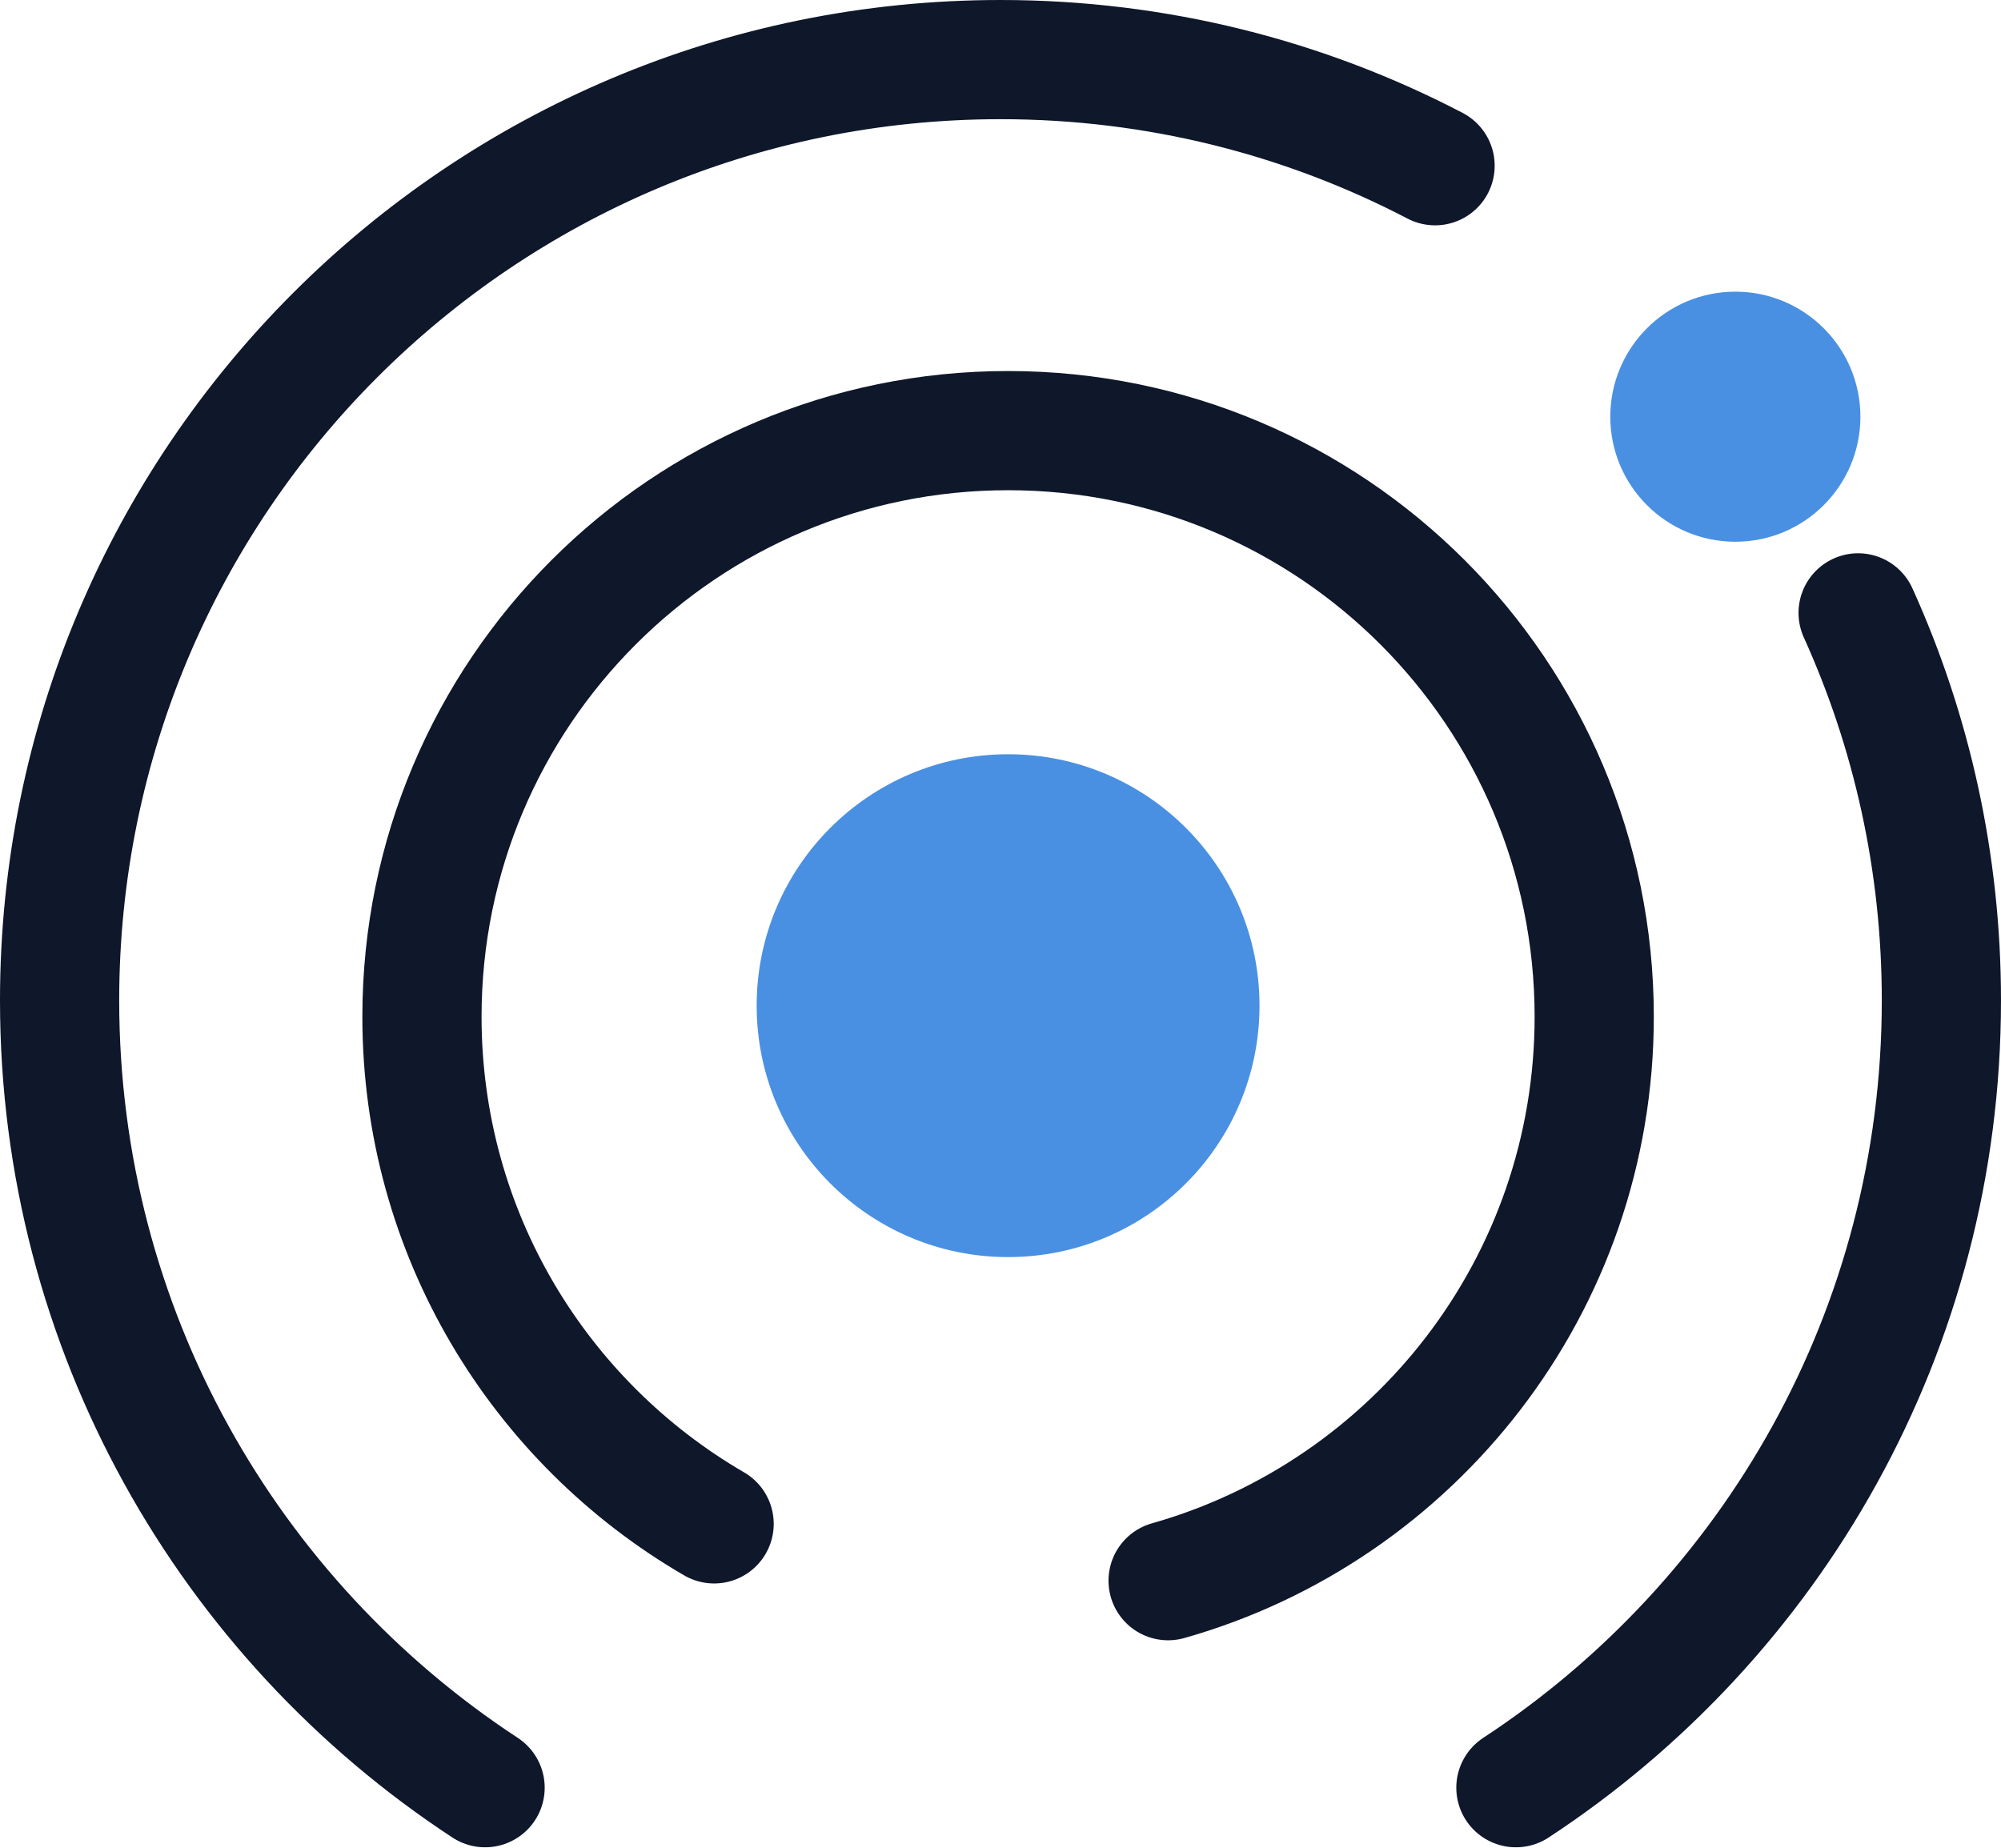
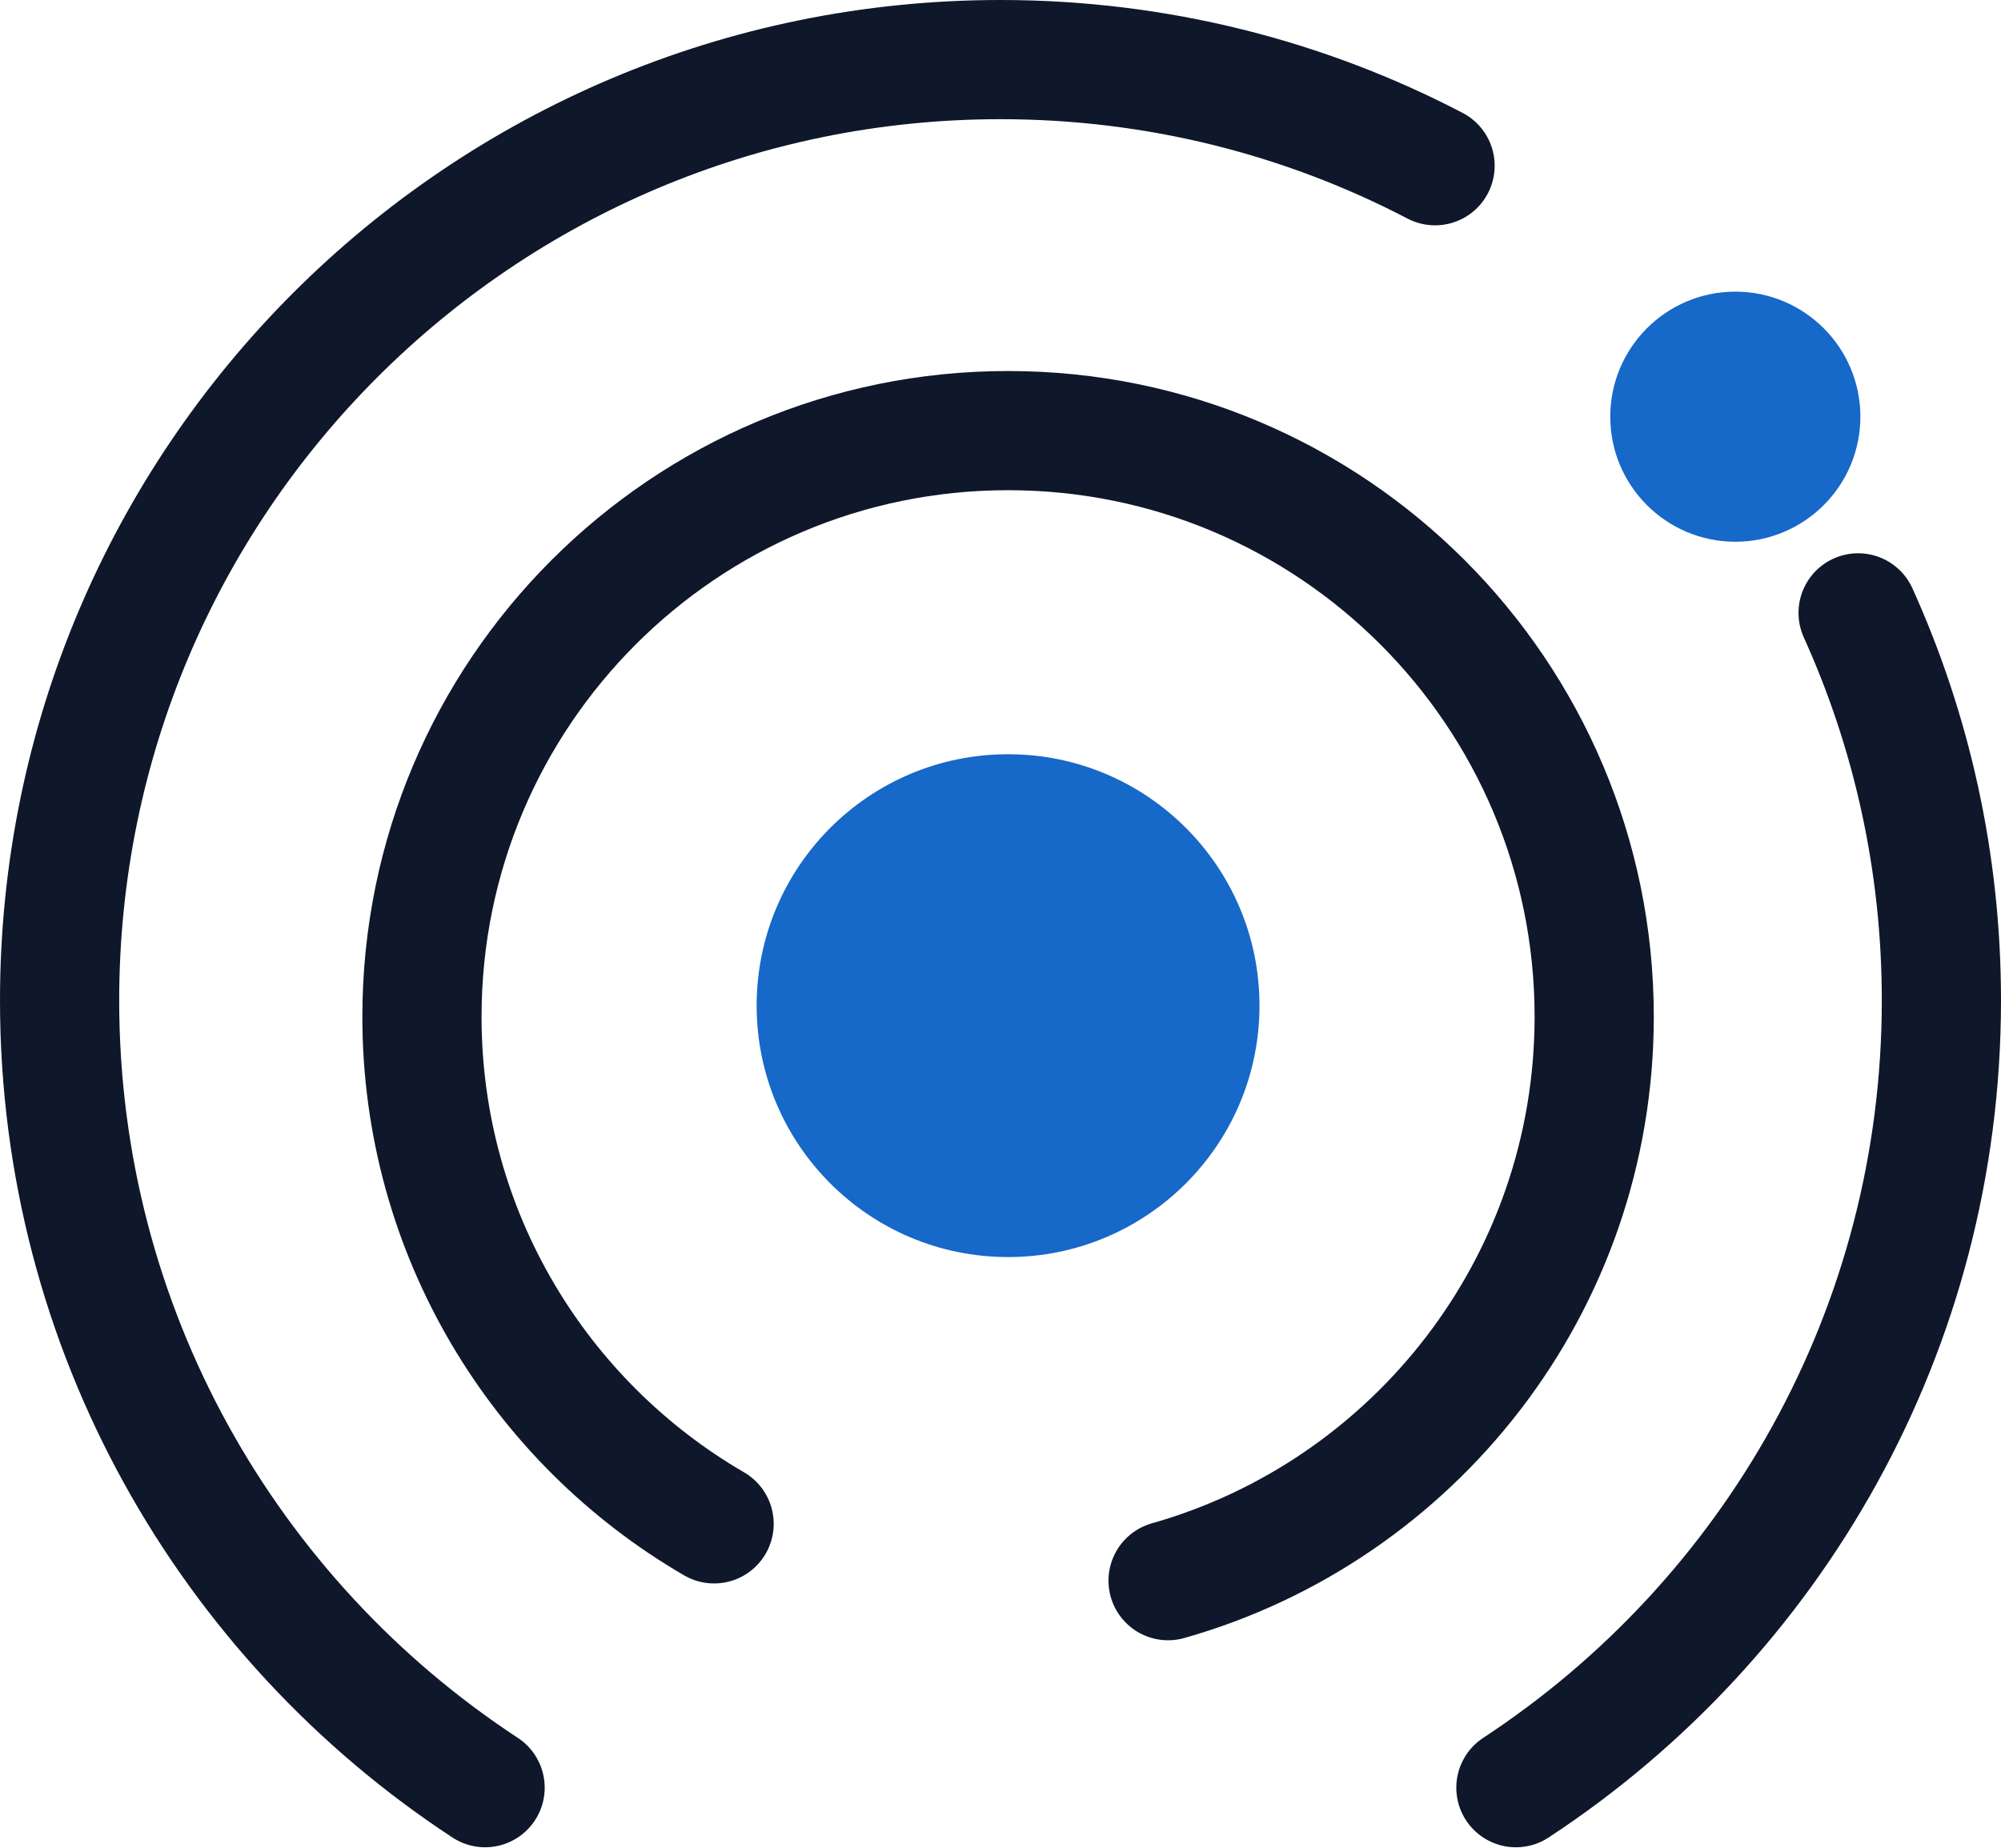
- <svg xmlns="http://www.w3.org/2000/svg" version="1.1" id="svg2" width="107.548" height="99.294" viewBox="0 0 107.548 99.294">
+ <svg xmlns="http://www.w3.org/2000/svg" version="1.1" id="svg2" width="134.301" height="123.992" viewBox="0 0 134.301 123.992">
  <defs id="defs6">
-     <clipPath clipPathUnits="userSpaceOnUse" id="clipPath590">
-       <path d="M 0,1080 H 1920 V 0 H 0 Z" id="path588" />
+     <clipPath clipPathUnits="userSpaceOnUse" id="clipPath240">
+       <path d="M 0,1080 H 1920 V 0 H 0 Z" id="path238" />
+     </clipPath>
+     <clipPath clipPathUnits="userSpaceOnUse" id="clipPath272">
+       <path d="M 0,1080 H 1920 V 0 H 0 Z" id="path270" />
    </clipPath>
  </defs>
-   <g id="g10" transform="matrix(1.333333,0,0,-1.333333,-1861.055,308.574)">
-     <g id="g584">
-       <g id="g586" clip-path="url(#clipPath590)">
-         <g id="g592" transform="translate(1436.428,201.0246)">
-           <path d="m 0,0 c 5.598,0 10.135,-4.538 10.135,-10.135 0,-5.598 -4.537,-10.136 -10.135,-10.136 -5.598,0 -10.135,4.538 -10.135,10.136 C -10.135,-4.538 -5.598,0 0,0" style="fill:#4a90e2;fill-opacity:1;fill-rule:nonzero;stroke:none" id="path594" />
+   <g id="g10" transform="matrix(1.333333,0,0,-1.333333,-93.79346,706.2972)">
+     <g id="g234">
+       <g id="g236" clip-path="url(#clipPath240)">
+         <g id="g242" transform="translate(121.089,491.7542)">
+           <path d="m 0,0 c 6.99,0 12.656,-5.666 12.656,-12.656 0,-6.99 -5.666,-12.657 -12.656,-12.657 -6.99,0 -12.656,5.667 -12.656,12.657 C -12.656,-5.666 -6.99,0 0,0" style="fill:#1668c9;fill-opacity:1;fill-rule:nonzero;stroke:none" id="path244" />
        </g>
-         <g id="g596" transform="translate(1465.744,219.6725)">
-           <path d="m 0,0 c 2.784,0 5.041,-2.257 5.041,-5.041 0,-2.784 -2.257,-5.04 -5.041,-5.04 -2.784,0 -5.041,2.256 -5.041,5.04 C -5.041,-2.257 -2.784,0 0,0" style="fill:#4a90e2;fill-opacity:1;fill-rule:nonzero;stroke:none" id="path598" />
+         <g id="g246" transform="translate(157.6974,515.0406)">
+           <path d="m 0,0 c 3.476,0 6.295,-2.818 6.295,-6.295 0,-3.476 -2.819,-6.294 -6.295,-6.294 -3.476,0 -6.295,2.818 -6.295,6.294 C -6.295,-2.818 -3.476,0 0,0" style="fill:#1668c9;fill-opacity:1;fill-rule:nonzero;stroke:none" id="path248" />
        </g>
-         <g id="g600" transform="translate(1470.693,206.7238)">
-           <path d="m 0,0 c 2.157,-4.764 3.357,-10.054 3.357,-15.624 0,-13.277 -6.822,-24.961 -17.152,-31.737" style="fill:none;stroke:#0f172a;stroke-width:4.805;stroke-linecap:round;stroke-linejoin:miter;stroke-miterlimit:4;stroke-dasharray:none;stroke-opacity:1" id="path602" />
+       </g>
+     </g>
+     <g id="g266">
+       <g id="g268" clip-path="url(#clipPath272)">
+         <g id="g274" transform="translate(163.878,498.8711)">
+           <path d="m 0,0 c 2.693,-5.95 4.193,-12.555 4.193,-19.51 0,-16.58 -8.52,-31.17 -21.419,-39.632" style="fill:none;stroke:#0f172a;stroke-width:6;stroke-linecap:round;stroke-linejoin:miter;stroke-miterlimit:4;stroke-dasharray:none;stroke-opacity:1" id="path276" />
        </g>
-         <g id="g604" transform="translate(1453.64,224.749)">
-           <path d="m 0,0 c -5.24,2.734 -11.198,4.279 -17.518,4.279 -20.947,0 -37.928,-16.981 -37.928,-37.928 0,-13.277 6.822,-24.961 17.152,-31.737" style="fill:none;stroke:#0f172a;stroke-width:4.805;stroke-linecap:round;stroke-linejoin:miter;stroke-miterlimit:4;stroke-dasharray:none;stroke-opacity:1" id="path606" />
+         <g id="g278" transform="translate(142.5831,521.3799)">
+           <path d="m 0,0 c -6.544,3.414 -13.984,5.343 -21.875,5.343 -26.158,0 -47.363,-21.205 -47.363,-47.362 0,-16.58 8.519,-31.17 21.419,-39.631" style="fill:none;stroke:#0f172a;stroke-width:6;stroke-linecap:round;stroke-linejoin:miter;stroke-miterlimit:4;stroke-dasharray:none;stroke-opacity:1" id="path280" />
        </g>
-         <g id="g608" transform="translate(1424.578,169.9988)">
-           <path d="m 0,0 c -7.042,4.09 -11.777,11.715 -11.777,20.445 0,13.049 10.578,23.627 23.627,23.627 13.049,0 23.627,-10.578 23.627,-23.627 C 35.477,9.632 28.214,0.516 18.3,-2.291" style="fill:none;stroke:#0f172a;stroke-width:4.805;stroke-linecap:round;stroke-linejoin:miter;stroke-miterlimit:4;stroke-dasharray:none;stroke-opacity:1" id="path610" />
+         <g id="g282" transform="translate(106.2914,453.0109)">
+           <path d="m 0,0 c -8.794,5.108 -14.706,14.629 -14.706,25.53 0,16.295 13.209,29.505 29.504,29.505 16.294,0 29.504,-13.21 29.504,-29.505 0,-13.502 -9.07,-24.885 -21.45,-28.391" style="fill:none;stroke:#0f172a;stroke-width:6;stroke-linecap:round;stroke-linejoin:miter;stroke-miterlimit:4;stroke-dasharray:none;stroke-opacity:1" id="path284" />
        </g>
      </g>
    </g>
  </g>
</svg>
